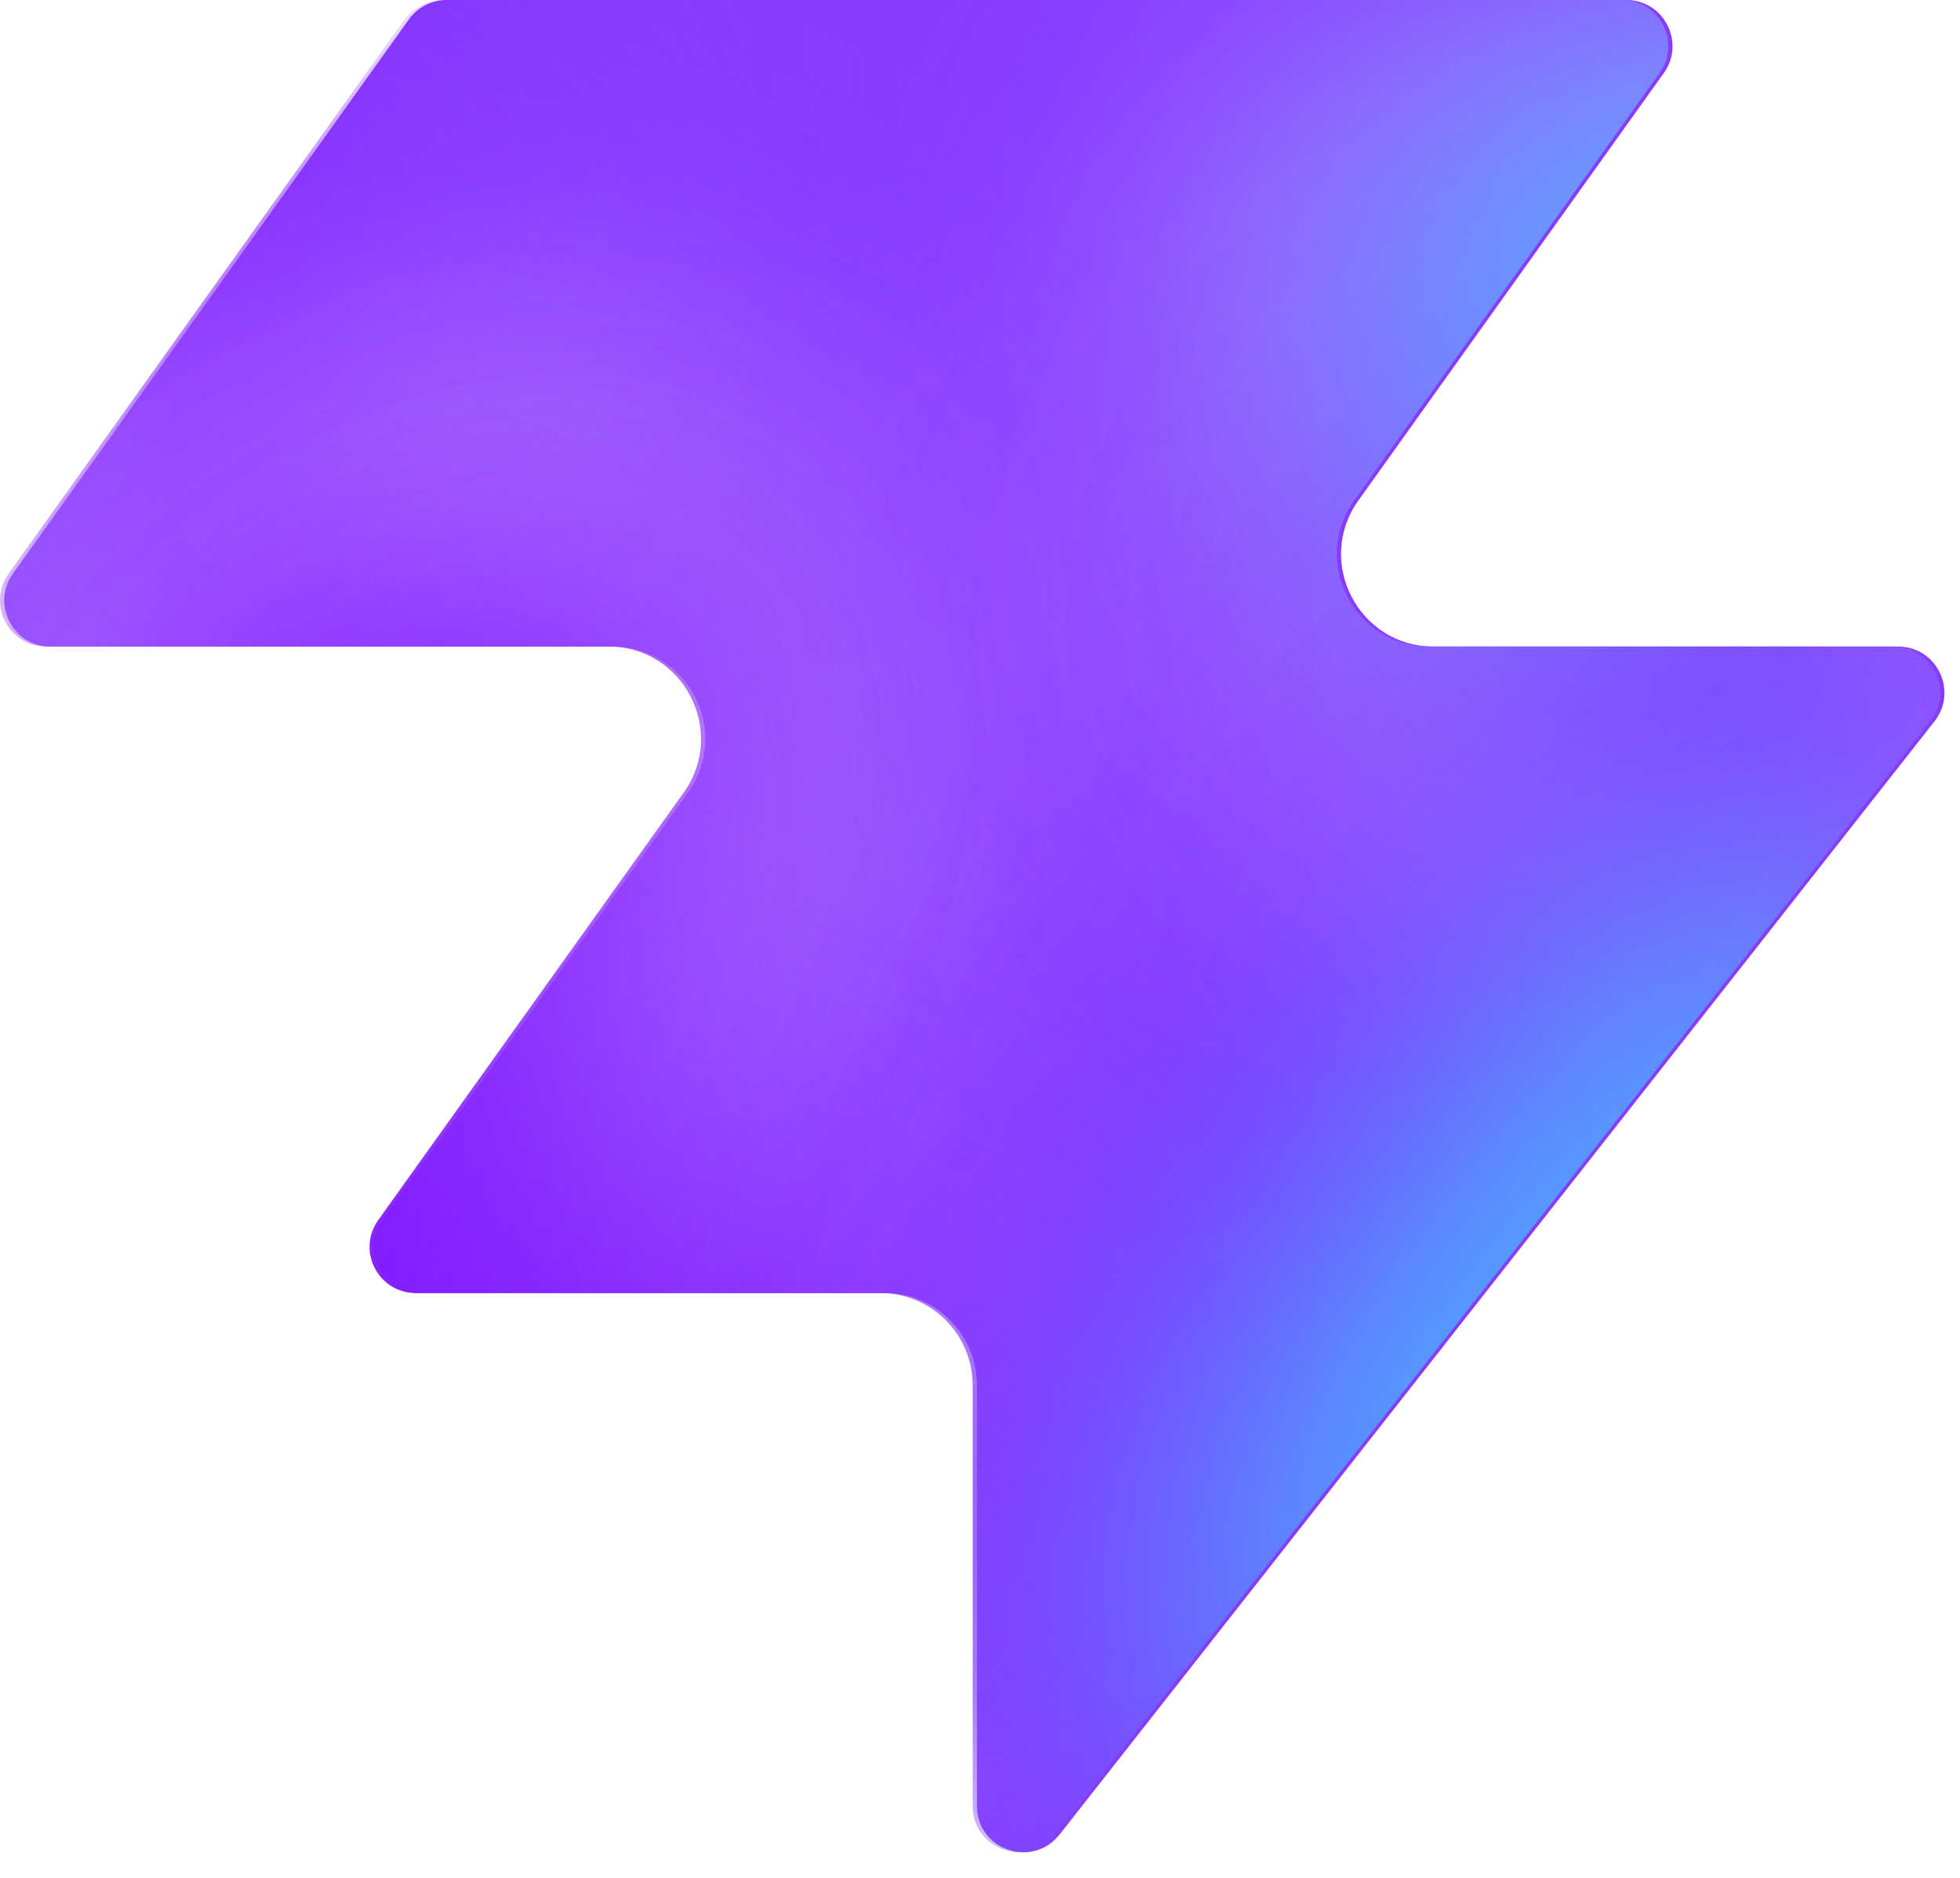
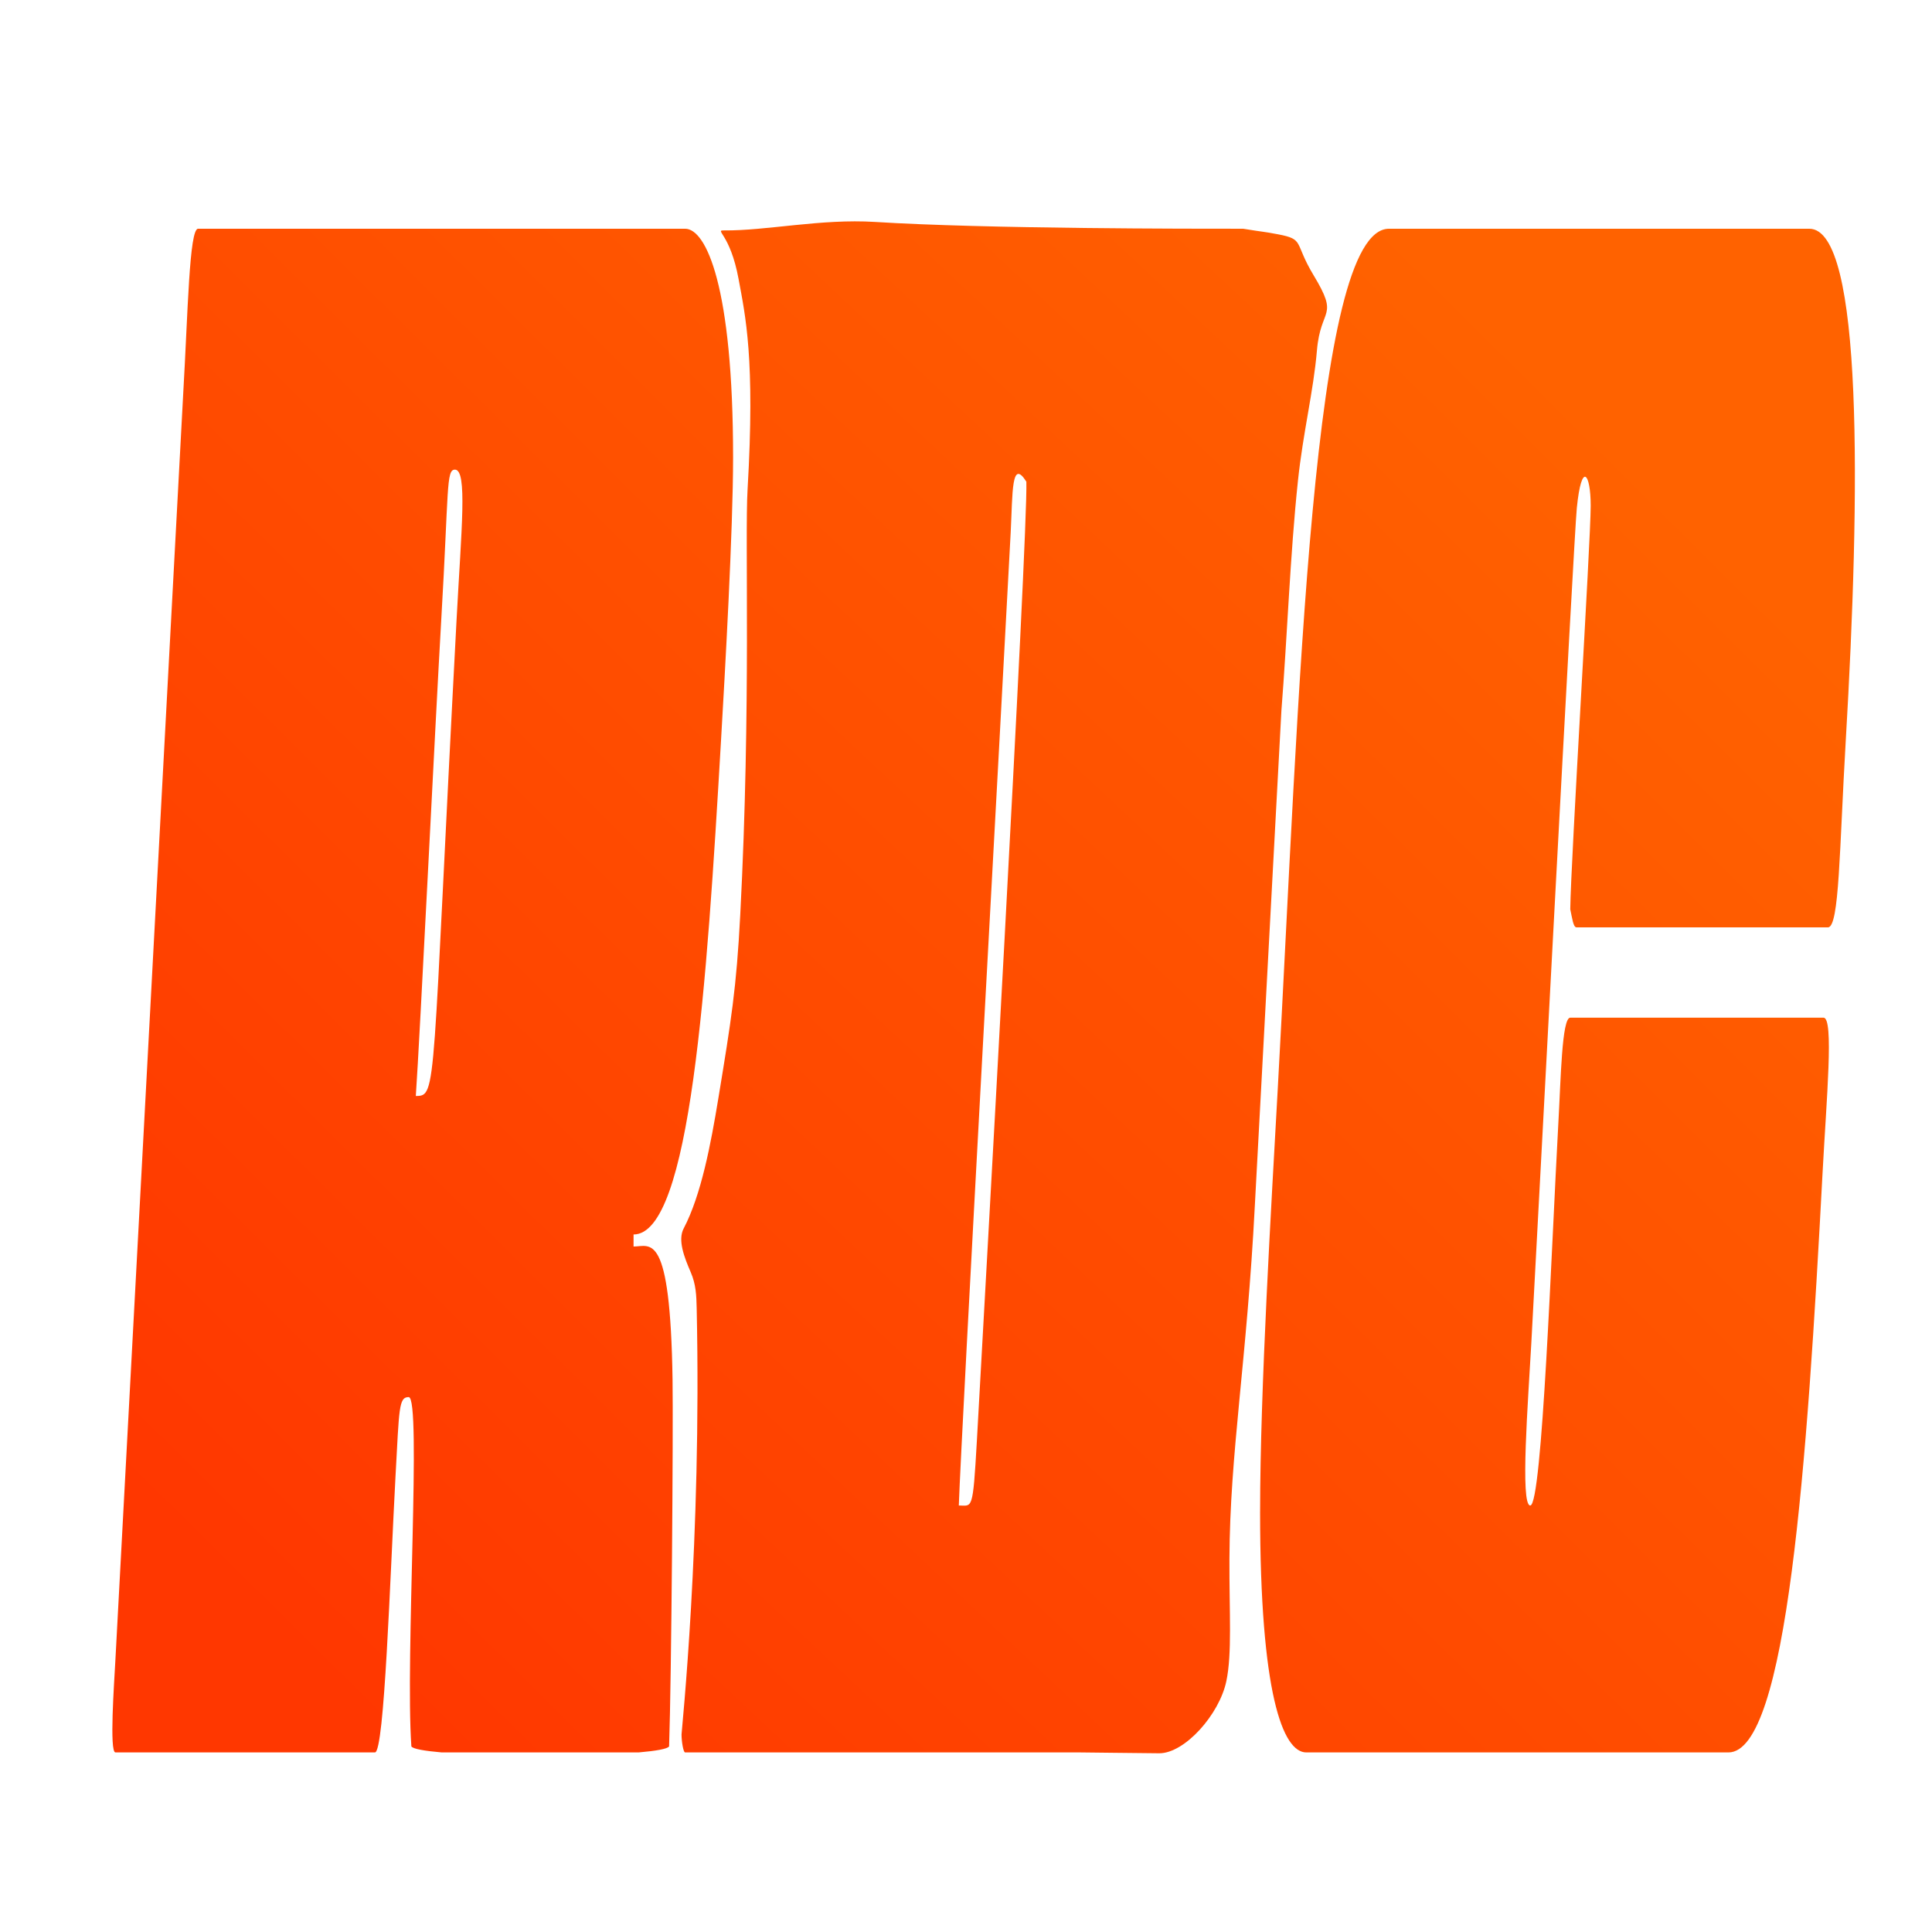
- <svg xmlns="http://www.w3.org/2000/svg" width="48" height="46" fill="none" viewBox="0 0 48 46">
-   <path fill="#863bff" d="M25.946 44.938c-.664.845-2.021.375-2.021-.698V33.937a2.26 2.26 0 0 0-2.262-2.262H10.287c-.92 0-1.456-1.04-.92-1.788l7.48-10.471c1.07-1.497 0-3.578-1.842-3.578H1.237c-.92 0-1.456-1.04-.92-1.788L10.013.474c.214-.297.556-.474.92-.474h28.894c.92 0 1.456 1.04.92 1.788l-7.48 10.471c-1.07 1.498 0 3.579 1.842 3.579h11.377c.943 0 1.473 1.088.89 1.83L25.947 44.94z" style="fill:#863bff;fill:color(display-p3 .525 .23 1);fill-opacity:1" />
-   <mask id="a" width="48" height="46" x="0" y="0" maskUnits="userSpaceOnUse" style="mask-type:alpha">
-     <path fill="#000" d="M25.842 44.938c-.664.844-2.021.375-2.021-.698V33.937a2.26 2.26 0 0 0-2.262-2.262H10.183c-.92 0-1.456-1.04-.92-1.788l7.48-10.471c1.07-1.498 0-3.579-1.842-3.579H1.133c-.92 0-1.456-1.04-.92-1.787L9.91.473c.214-.297.556-.474.92-.474h28.894c.92 0 1.456 1.04.92 1.788l-7.48 10.471c-1.07 1.498 0 3.578 1.842 3.578h11.377c.943 0 1.473 1.088.89 1.832L25.843 44.94z" style="fill:#000;fill-opacity:1" />
-   </mask>
-   <g mask="url(#a)">
-     <g filter="url(#b)">
-       <ellipse cx="5.508" cy="14.704" fill="#ede6ff" rx="5.508" ry="14.704" style="fill:#ede6ff;fill:color(display-p3 .927 .903 1);fill-opacity:1" transform="matrix(.00324 1 1 -.00324 -4.47 31.516)" />
-     </g>
-     <g filter="url(#c)">
-       <ellipse cx="10.399" cy="29.851" fill="#ede6ff" rx="10.399" ry="29.851" style="fill:#ede6ff;fill:color(display-p3 .927 .903 1);fill-opacity:1" transform="matrix(.00324 1 1 -.00324 -39.328 7.883)" />
-     </g>
-     <g filter="url(#d)">
-       <ellipse cx="5.508" cy="30.487" fill="#7e14ff" rx="5.508" ry="30.487" style="fill:#7e14ff;fill:color(display-p3 .492 .077 1);fill-opacity:1" transform="rotate(89.814 -25.913 -14.639)scale(1 -1)" />
-     </g>
-     <g filter="url(#e)">
-       <ellipse cx="5.508" cy="30.599" fill="#7e14ff" rx="5.508" ry="30.599" style="fill:#7e14ff;fill:color(display-p3 .492 .077 1);fill-opacity:1" transform="rotate(89.814 -32.644 -3.334)scale(1 -1)" />
-     </g>
-     <g filter="url(#f)">
-       <ellipse cx="5.508" cy="30.599" fill="#7e14ff" rx="5.508" ry="30.599" style="fill:#7e14ff;fill:color(display-p3 .492 .077 1);fill-opacity:1" transform="matrix(.00324 1 1 -.00324 -34.34 30.47)" />
-     </g>
-     <g filter="url(#g)">
-       <ellipse cx="14.072" cy="22.078" fill="#ede6ff" rx="14.072" ry="22.078" style="fill:#ede6ff;fill:color(display-p3 .927 .903 1);fill-opacity:1" transform="rotate(93.35 24.506 48.493)scale(-1 1)" />
-     </g>
-     <g filter="url(#h)">
-       <ellipse cx="3.47" cy="21.501" fill="#7e14ff" rx="3.47" ry="21.501" style="fill:#7e14ff;fill:color(display-p3 .492 .077 1);fill-opacity:1" transform="rotate(89.009 28.708 47.59)scale(-1 1)" />
-     </g>
-     <g filter="url(#i)">
-       <ellipse cx="3.47" cy="21.501" fill="#7e14ff" rx="3.47" ry="21.501" style="fill:#7e14ff;fill:color(display-p3 .492 .077 1);fill-opacity:1" transform="rotate(89.009 28.708 47.59)scale(-1 1)" />
-     </g>
-     <g filter="url(#j)">
-       <ellipse cx=".387" cy="8.972" fill="#7e14ff" rx="4.407" ry="29.108" style="fill:#7e14ff;fill:color(display-p3 .492 .077 1);fill-opacity:1" transform="rotate(39.51 .387 8.972)" />
-     </g>
-     <g filter="url(#k)">
-       <ellipse cx="47.523" cy="-6.092" fill="#7e14ff" rx="4.407" ry="29.108" style="fill:#7e14ff;fill:color(display-p3 .492 .077 1);fill-opacity:1" transform="rotate(37.892 47.523 -6.092)" />
-     </g>
-     <g filter="url(#l)">
-       <ellipse cx="41.412" cy="6.333" fill="#47bfff" rx="5.971" ry="9.665" style="fill:#47bfff;fill:color(display-p3 .28 .748 1);fill-opacity:1" transform="rotate(37.892 41.412 6.333)" />
-     </g>
-     <g filter="url(#m)">
-       <ellipse cx="-1.879" cy="38.332" fill="#7e14ff" rx="4.407" ry="29.108" style="fill:#7e14ff;fill:color(display-p3 .492 .077 1);fill-opacity:1" transform="rotate(37.892 -1.88 38.332)" />
-     </g>
-     <g filter="url(#n)">
-       <ellipse cx="-1.879" cy="38.332" fill="#7e14ff" rx="4.407" ry="29.108" style="fill:#7e14ff;fill:color(display-p3 .492 .077 1);fill-opacity:1" transform="rotate(37.892 -1.88 38.332)" />
-     </g>
-     <g filter="url(#o)">
-       <ellipse cx="35.651" cy="29.907" fill="#7e14ff" rx="4.407" ry="29.108" style="fill:#7e14ff;fill:color(display-p3 .492 .077 1);fill-opacity:1" transform="rotate(37.892 35.651 29.907)" />
-     </g>
-     <g filter="url(#p)">
-       <ellipse cx="38.418" cy="32.4" fill="#47bfff" rx="5.971" ry="15.297" style="fill:#47bfff;fill:color(display-p3 .28 .748 1);fill-opacity:1" transform="rotate(37.892 38.418 32.4)" />
-     </g>
+ <svg xmlns="http://www.w3.org/2000/svg" xmlns:xlink="http://www.w3.org/1999/xlink" xml:space="preserve" width="3.413in" height="3.413in" version="1.1" style="shape-rendering:geometricPrecision; text-rendering:geometricPrecision; image-rendering:optimizeQuality; fill-rule:evenodd; clip-rule:evenodd" viewBox="0 0 3413.33 3413.33">
+   <defs>
+     <style type="text/css">
+    
+     .fil0 {fill:url(#id0)}
+     .fil2 {fill:url(#id1)}
+     .fil1 {fill:url(#id2)}
+    
+   </style>
+     <linearGradient id="id0" gradientUnits="userSpaceOnUse" x1="494.77" y1="2901.53" x2="2727.46" y2="648.76">
+       <stop offset="0" style="stop-opacity:1; stop-color:#FF3700" />
+       <stop offset="1" style="stop-opacity:1; stop-color:#FF6200" />
+     </linearGradient>
+     <linearGradient id="id1" gradientUnits="userSpaceOnUse" xlink:href="#id0" x1="494.77" y1="2901.53" x2="2727.46" y2="648.76">
+   </linearGradient>
+     <linearGradient id="id2" gradientUnits="userSpaceOnUse" xlink:href="#id0" x1="452.7" y1="3031.84" x2="2819.66" y2="507.19">
+   </linearGradient>
+   </defs>
+   <g id="Layer_x0020_1">
+     <path class="fil0" d="M734.64 1936.29c7,-98.92 34.69,-665.85 45.07,-843.69 13.34,-228.62 8.35,-262.88 24.01,-262.88 22.43,0 11.41,105.05 2.94,264.66 -44.43,837.55 -33.78,841.91 -72.03,841.91zm393.69 1159.78l-347.75 0c-30.62,-2.63 -50.96,-6.17 -53.79,-10.64 -11.06,-156.21 18.22,-617.13 -4.71,-617.13 -17.71,0 -16.68,19.37 -23.32,139.85 -9.61,177.91 -19.5,487.91 -36.34,487.91l-458.47 0c-10.97,0 -2.25,-122.61 -0.2,-160.95l119.99 -2240.6c8.23,-140.86 10.56,-290.4 26.23,-290.4l860.42 0c37.09,0 84.79,101.35 84.79,404.32 0,128.31 -14.37,380.7 -21.52,503.2 -24.81,425.07 -53.67,869.37 -154.33,869.37l0 21.28c29.76,0 64.89,-30.57 68.89,235.35 1.34,88.96 -1.93,526.88 -6.09,647.78 -2.83,4.47 -23.17,8.01 -53.79,10.64z" />
+     <path class="fil1" d="M1693.97 2659.81c4.69,-136.35 74.81,-1396.64 91.67,-1719.61 3.55,-70.09 1.14,-131.08 27.66,-89.21 3.11,90.48 -76.66,1499.7 -87.45,1695 -7.15,125.7 -8.07,113.81 -31.88,113.81zm-489.87 404.33c0,12.95 3.25,31.92 6.28,31.92l698.59 0c12.77,0 99.27,1.29 138.95,1.52 44.95,0.26 106.26,-68.2 118.69,-127.34 10.34,-49.2 5.1,-120.17 5.48,-216.35 0.74,-186.63 30.77,-349.03 44.92,-624.76l46.91 -873.8c10.12,-127.22 15.45,-276.17 29.19,-405.73 9.17,-86.46 27.53,-158.86 33.56,-230.4 6.54,-77.62 40.08,-56.72 -5.97,-133.01 -34.99,-57.96 -15.35,-63.24 -62.91,-72.26 -28.69,-5.44 -21.41,-3.24 -61.37,-9.81 -91.83,0 -453.94,0.31 -650.56,-12.02 -95.03,-5.96 -191.87,15.71 -266.93,15 -16.89,-0.16 11.13,5.77 25.89,85.62 12.08,65.43 29.46,140.59 15.94,372.04 -5.04,86.31 6.37,381.31 -12.91,750.95 -3.4,65.26 -7.32,111.5 -13.38,159.59 -5.94,47.16 -13.96,96.11 -25.57,166.54 -12.87,78.09 -29.94,169.42 -61.06,228.59 -10.8,20.55 1.11,50.92 12.46,77.17 9.38,21.71 10.07,41.22 10.56,63.87 8.93,410.74 -26.75,747.01 -26.75,752.68z" />
+     <path class="fil2" d="M2226.24 2670.46c0,321.76 40.05,425.61 81.65,425.61l745.8 0c103.69,0 139.12,-511.49 166.24,-1022.8 7.05,-133.02 20.31,-275.3 1.77,-275.3l-447.48 0c-14.96,0 -16.62,108.91 -21.07,187.03 -11.91,214.53 -28.37,674.81 -49.58,674.81 -18.16,0 -3.66,-186.69 1.8,-285.74 9.9,-179.51 75.23,-1424.42 80.44,-1476.5 8.43,-84.36 24.53,-61.05 24.53,-4.01 0,62.63 -35.03,624.97 -36.11,712.89 3.4,15.43 5.22,31.92 10.99,31.92l444.34 0c20.19,0 20.16,-138.73 31.4,-329.84 25.67,-436.22 31.26,-904.41 -64.37,-904.41l-742.66 0c-136.16,0 -158.18,825.07 -196.49,1520 -10.91,197.85 -31.17,530.12 -31.17,746.35z" />
  </g>
-   <defs>
-     <filter id="b" width="60.045" height="41.654" x="-19.77" y="16.149" color-interpolation-filters="sRGB" filterUnits="userSpaceOnUse">
-       <feFlood flood-opacity="0" result="BackgroundImageFix" />
-       <feBlend in="SourceGraphic" in2="BackgroundImageFix" result="shape" />
-       <feGaussianBlur result="effect1_foregroundBlur_2002_17158" stdDeviation="7.659" />
-     </filter>
-     <filter id="c" width="90.34" height="51.437" x="-54.613" y="-7.533" color-interpolation-filters="sRGB" filterUnits="userSpaceOnUse">
-       <feFlood flood-opacity="0" result="BackgroundImageFix" />
-       <feBlend in="SourceGraphic" in2="BackgroundImageFix" result="shape" />
-       <feGaussianBlur result="effect1_foregroundBlur_2002_17158" stdDeviation="7.659" />
-     </filter>
-     <filter id="d" width="79.355" height="29.4" x="-49.64" y="2.03" color-interpolation-filters="sRGB" filterUnits="userSpaceOnUse">
-       <feFlood flood-opacity="0" result="BackgroundImageFix" />
-       <feBlend in="SourceGraphic" in2="BackgroundImageFix" result="shape" />
-       <feGaussianBlur result="effect1_foregroundBlur_2002_17158" stdDeviation="4.596" />
-     </filter>
-     <filter id="e" width="79.579" height="29.4" x="-45.045" y="20.029" color-interpolation-filters="sRGB" filterUnits="userSpaceOnUse">
-       <feFlood flood-opacity="0" result="BackgroundImageFix" />
-       <feBlend in="SourceGraphic" in2="BackgroundImageFix" result="shape" />
-       <feGaussianBlur result="effect1_foregroundBlur_2002_17158" stdDeviation="4.596" />
-     </filter>
-     <filter id="f" width="79.579" height="29.4" x="-43.513" y="21.178" color-interpolation-filters="sRGB" filterUnits="userSpaceOnUse">
-       <feFlood flood-opacity="0" result="BackgroundImageFix" />
-       <feBlend in="SourceGraphic" in2="BackgroundImageFix" result="shape" />
-       <feGaussianBlur result="effect1_foregroundBlur_2002_17158" stdDeviation="4.596" />
-     </filter>
-     <filter id="g" width="74.749" height="58.852" x="15.756" y="-17.901" color-interpolation-filters="sRGB" filterUnits="userSpaceOnUse">
-       <feFlood flood-opacity="0" result="BackgroundImageFix" />
-       <feBlend in="SourceGraphic" in2="BackgroundImageFix" result="shape" />
-       <feGaussianBlur result="effect1_foregroundBlur_2002_17158" stdDeviation="7.659" />
-     </filter>
-     <filter id="h" width="61.377" height="25.362" x="23.548" y="2.284" color-interpolation-filters="sRGB" filterUnits="userSpaceOnUse">
-       <feFlood flood-opacity="0" result="BackgroundImageFix" />
-       <feBlend in="SourceGraphic" in2="BackgroundImageFix" result="shape" />
-       <feGaussianBlur result="effect1_foregroundBlur_2002_17158" stdDeviation="4.596" />
-     </filter>
-     <filter id="i" width="61.377" height="25.362" x="23.548" y="2.284" color-interpolation-filters="sRGB" filterUnits="userSpaceOnUse">
-       <feFlood flood-opacity="0" result="BackgroundImageFix" />
-       <feBlend in="SourceGraphic" in2="BackgroundImageFix" result="shape" />
-       <feGaussianBlur result="effect1_foregroundBlur_2002_17158" stdDeviation="4.596" />
-     </filter>
-     <filter id="j" width="56.045" height="63.649" x="-27.636" y="-22.853" color-interpolation-filters="sRGB" filterUnits="userSpaceOnUse">
-       <feFlood flood-opacity="0" result="BackgroundImageFix" />
-       <feBlend in="SourceGraphic" in2="BackgroundImageFix" result="shape" />
-       <feGaussianBlur result="effect1_foregroundBlur_2002_17158" stdDeviation="4.596" />
-     </filter>
-     <filter id="k" width="54.814" height="64.646" x="20.116" y="-38.415" color-interpolation-filters="sRGB" filterUnits="userSpaceOnUse">
-       <feFlood flood-opacity="0" result="BackgroundImageFix" />
-       <feBlend in="SourceGraphic" in2="BackgroundImageFix" result="shape" />
-       <feGaussianBlur result="effect1_foregroundBlur_2002_17158" stdDeviation="4.596" />
-     </filter>
-     <filter id="l" width="33.541" height="35.313" x="24.641" y="-11.323" color-interpolation-filters="sRGB" filterUnits="userSpaceOnUse">
-       <feFlood flood-opacity="0" result="BackgroundImageFix" />
-       <feBlend in="SourceGraphic" in2="BackgroundImageFix" result="shape" />
-       <feGaussianBlur result="effect1_foregroundBlur_2002_17158" stdDeviation="4.596" />
-     </filter>
-     <filter id="m" width="54.814" height="64.646" x="-29.286" y="6.009" color-interpolation-filters="sRGB" filterUnits="userSpaceOnUse">
-       <feFlood flood-opacity="0" result="BackgroundImageFix" />
-       <feBlend in="SourceGraphic" in2="BackgroundImageFix" result="shape" />
-       <feGaussianBlur result="effect1_foregroundBlur_2002_17158" stdDeviation="4.596" />
-     </filter>
-     <filter id="n" width="54.814" height="64.646" x="-29.286" y="6.009" color-interpolation-filters="sRGB" filterUnits="userSpaceOnUse">
-       <feFlood flood-opacity="0" result="BackgroundImageFix" />
-       <feBlend in="SourceGraphic" in2="BackgroundImageFix" result="shape" />
-       <feGaussianBlur result="effect1_foregroundBlur_2002_17158" stdDeviation="4.596" />
-     </filter>
-     <filter id="o" width="54.814" height="64.646" x="8.244" y="-2.416" color-interpolation-filters="sRGB" filterUnits="userSpaceOnUse">
-       <feFlood flood-opacity="0" result="BackgroundImageFix" />
-       <feBlend in="SourceGraphic" in2="BackgroundImageFix" result="shape" />
-       <feGaussianBlur result="effect1_foregroundBlur_2002_17158" stdDeviation="4.596" />
-     </filter>
-     <filter id="p" width="39.409" height="43.623" x="18.713" y="10.588" color-interpolation-filters="sRGB" filterUnits="userSpaceOnUse">
-       <feFlood flood-opacity="0" result="BackgroundImageFix" />
-       <feBlend in="SourceGraphic" in2="BackgroundImageFix" result="shape" />
-       <feGaussianBlur result="effect1_foregroundBlur_2002_17158" stdDeviation="4.596" />
-     </filter>
-   </defs>
</svg>
